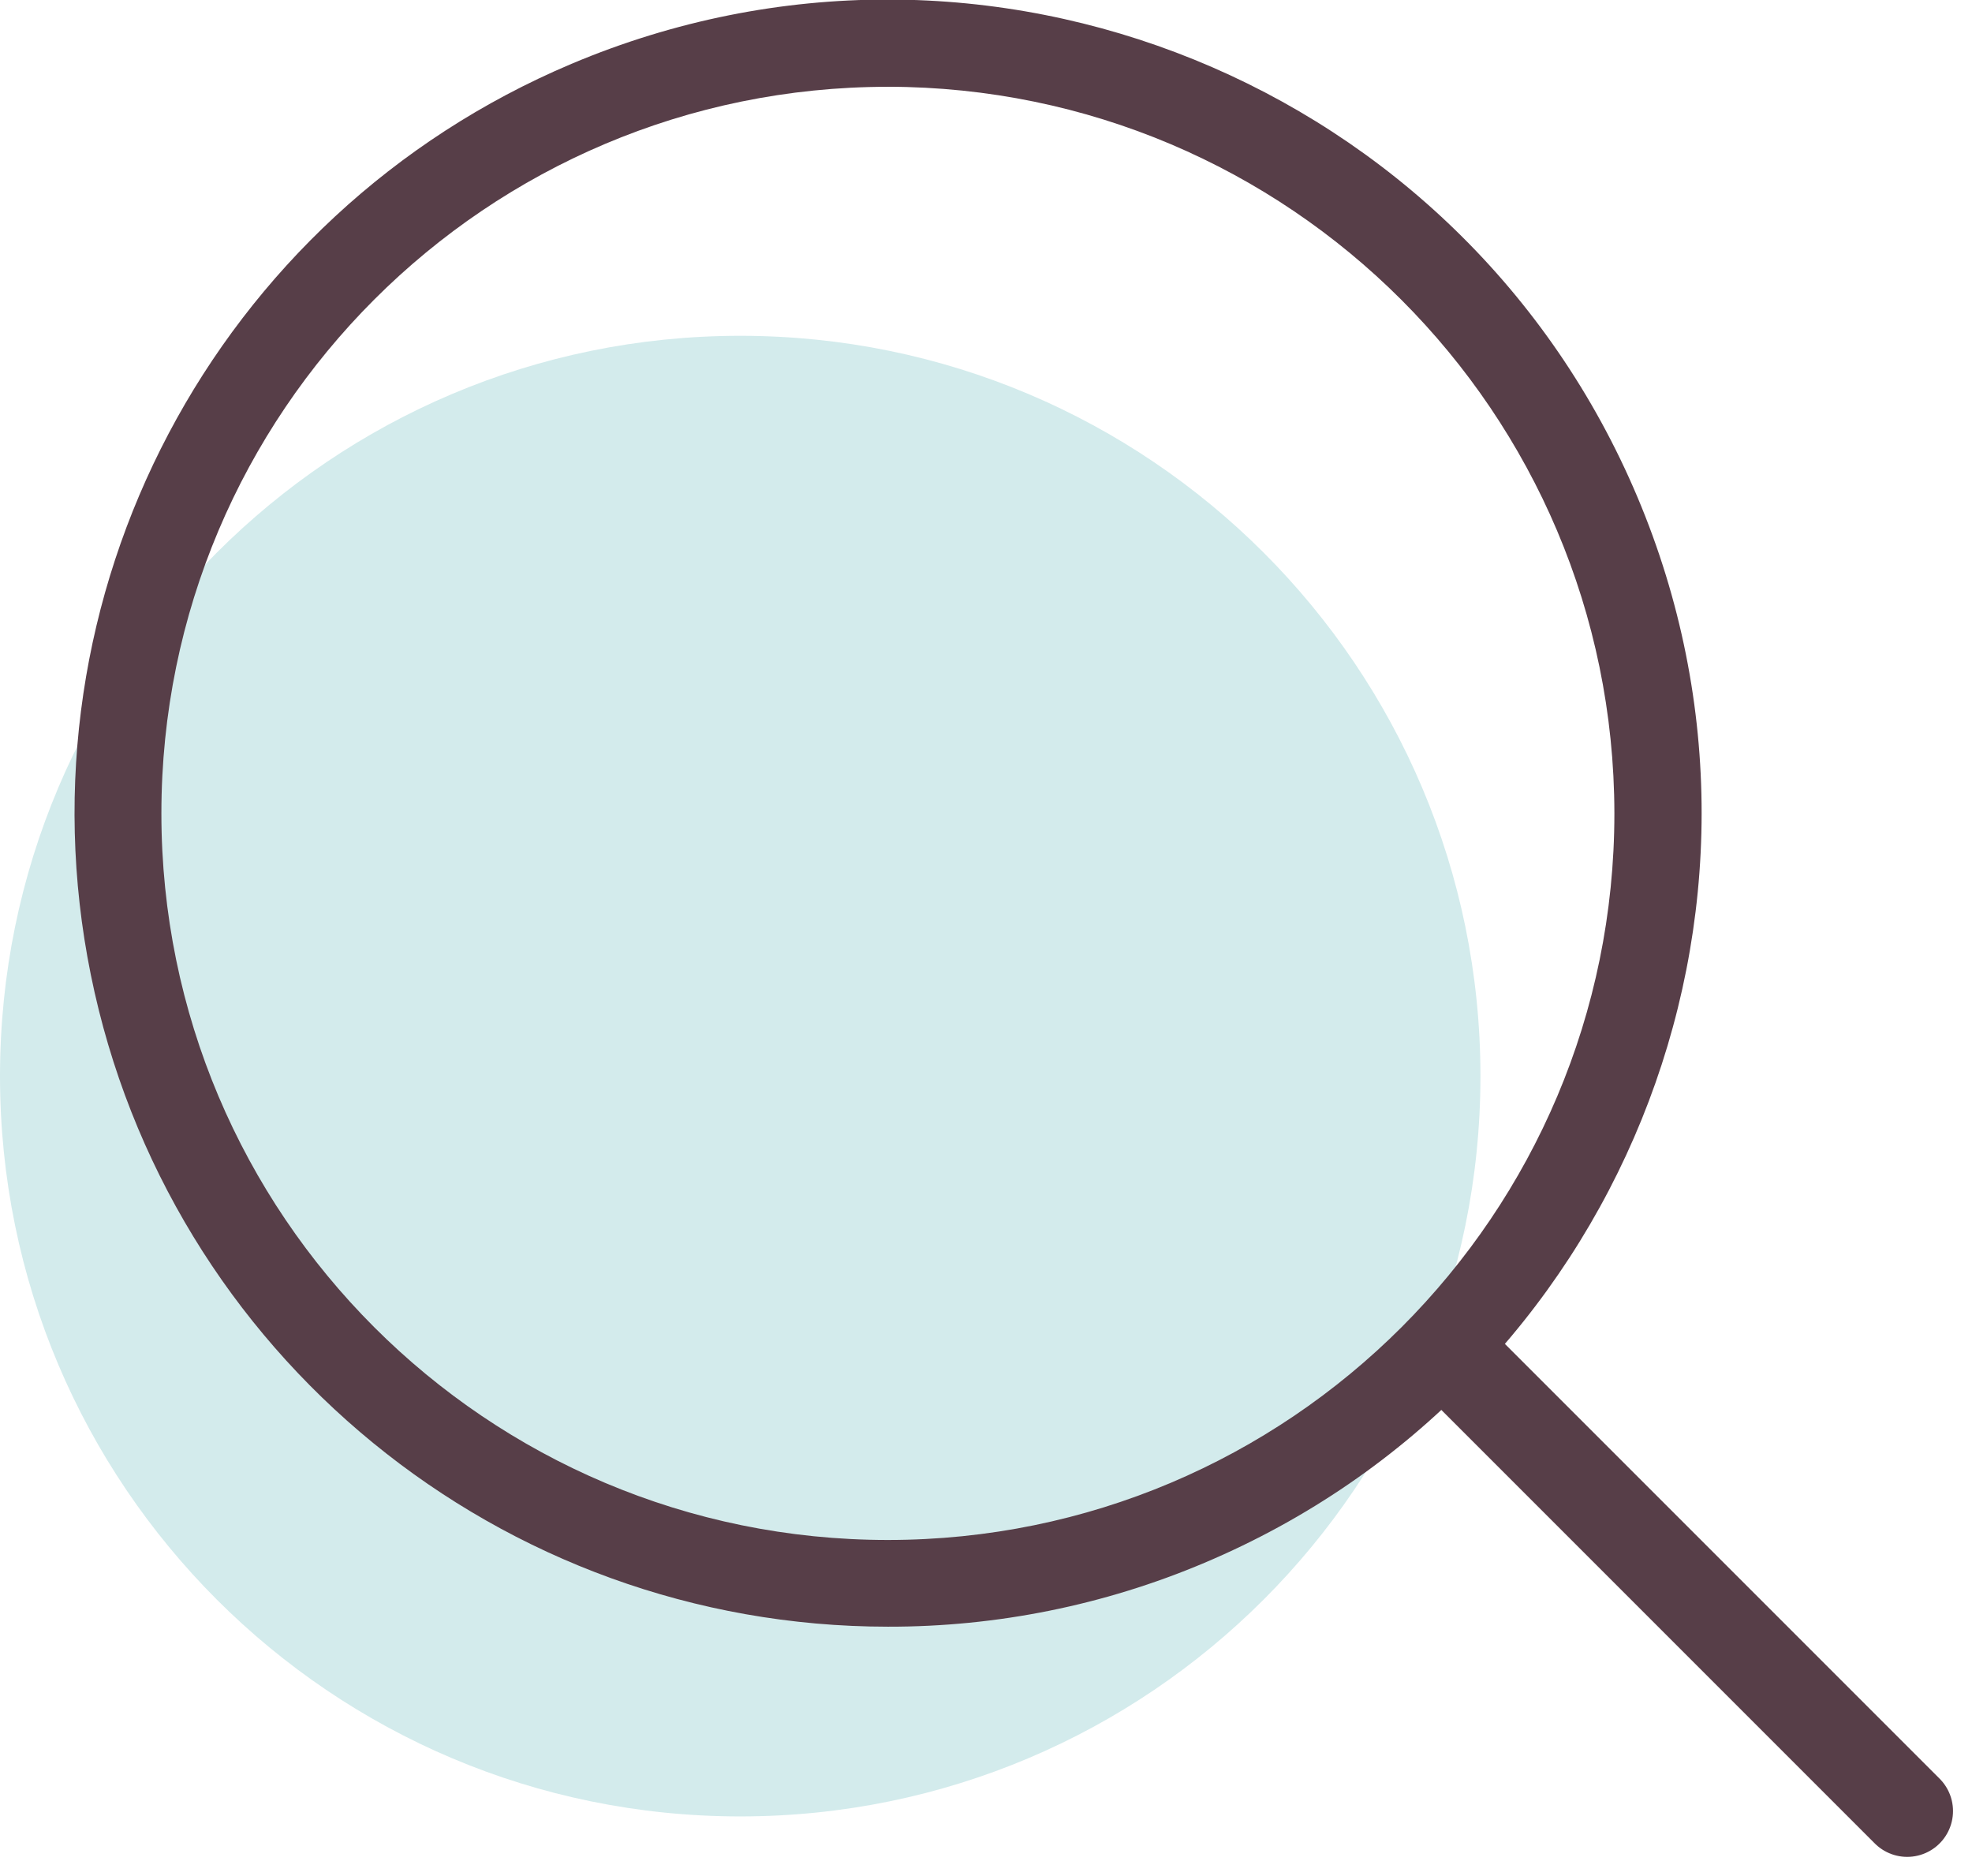
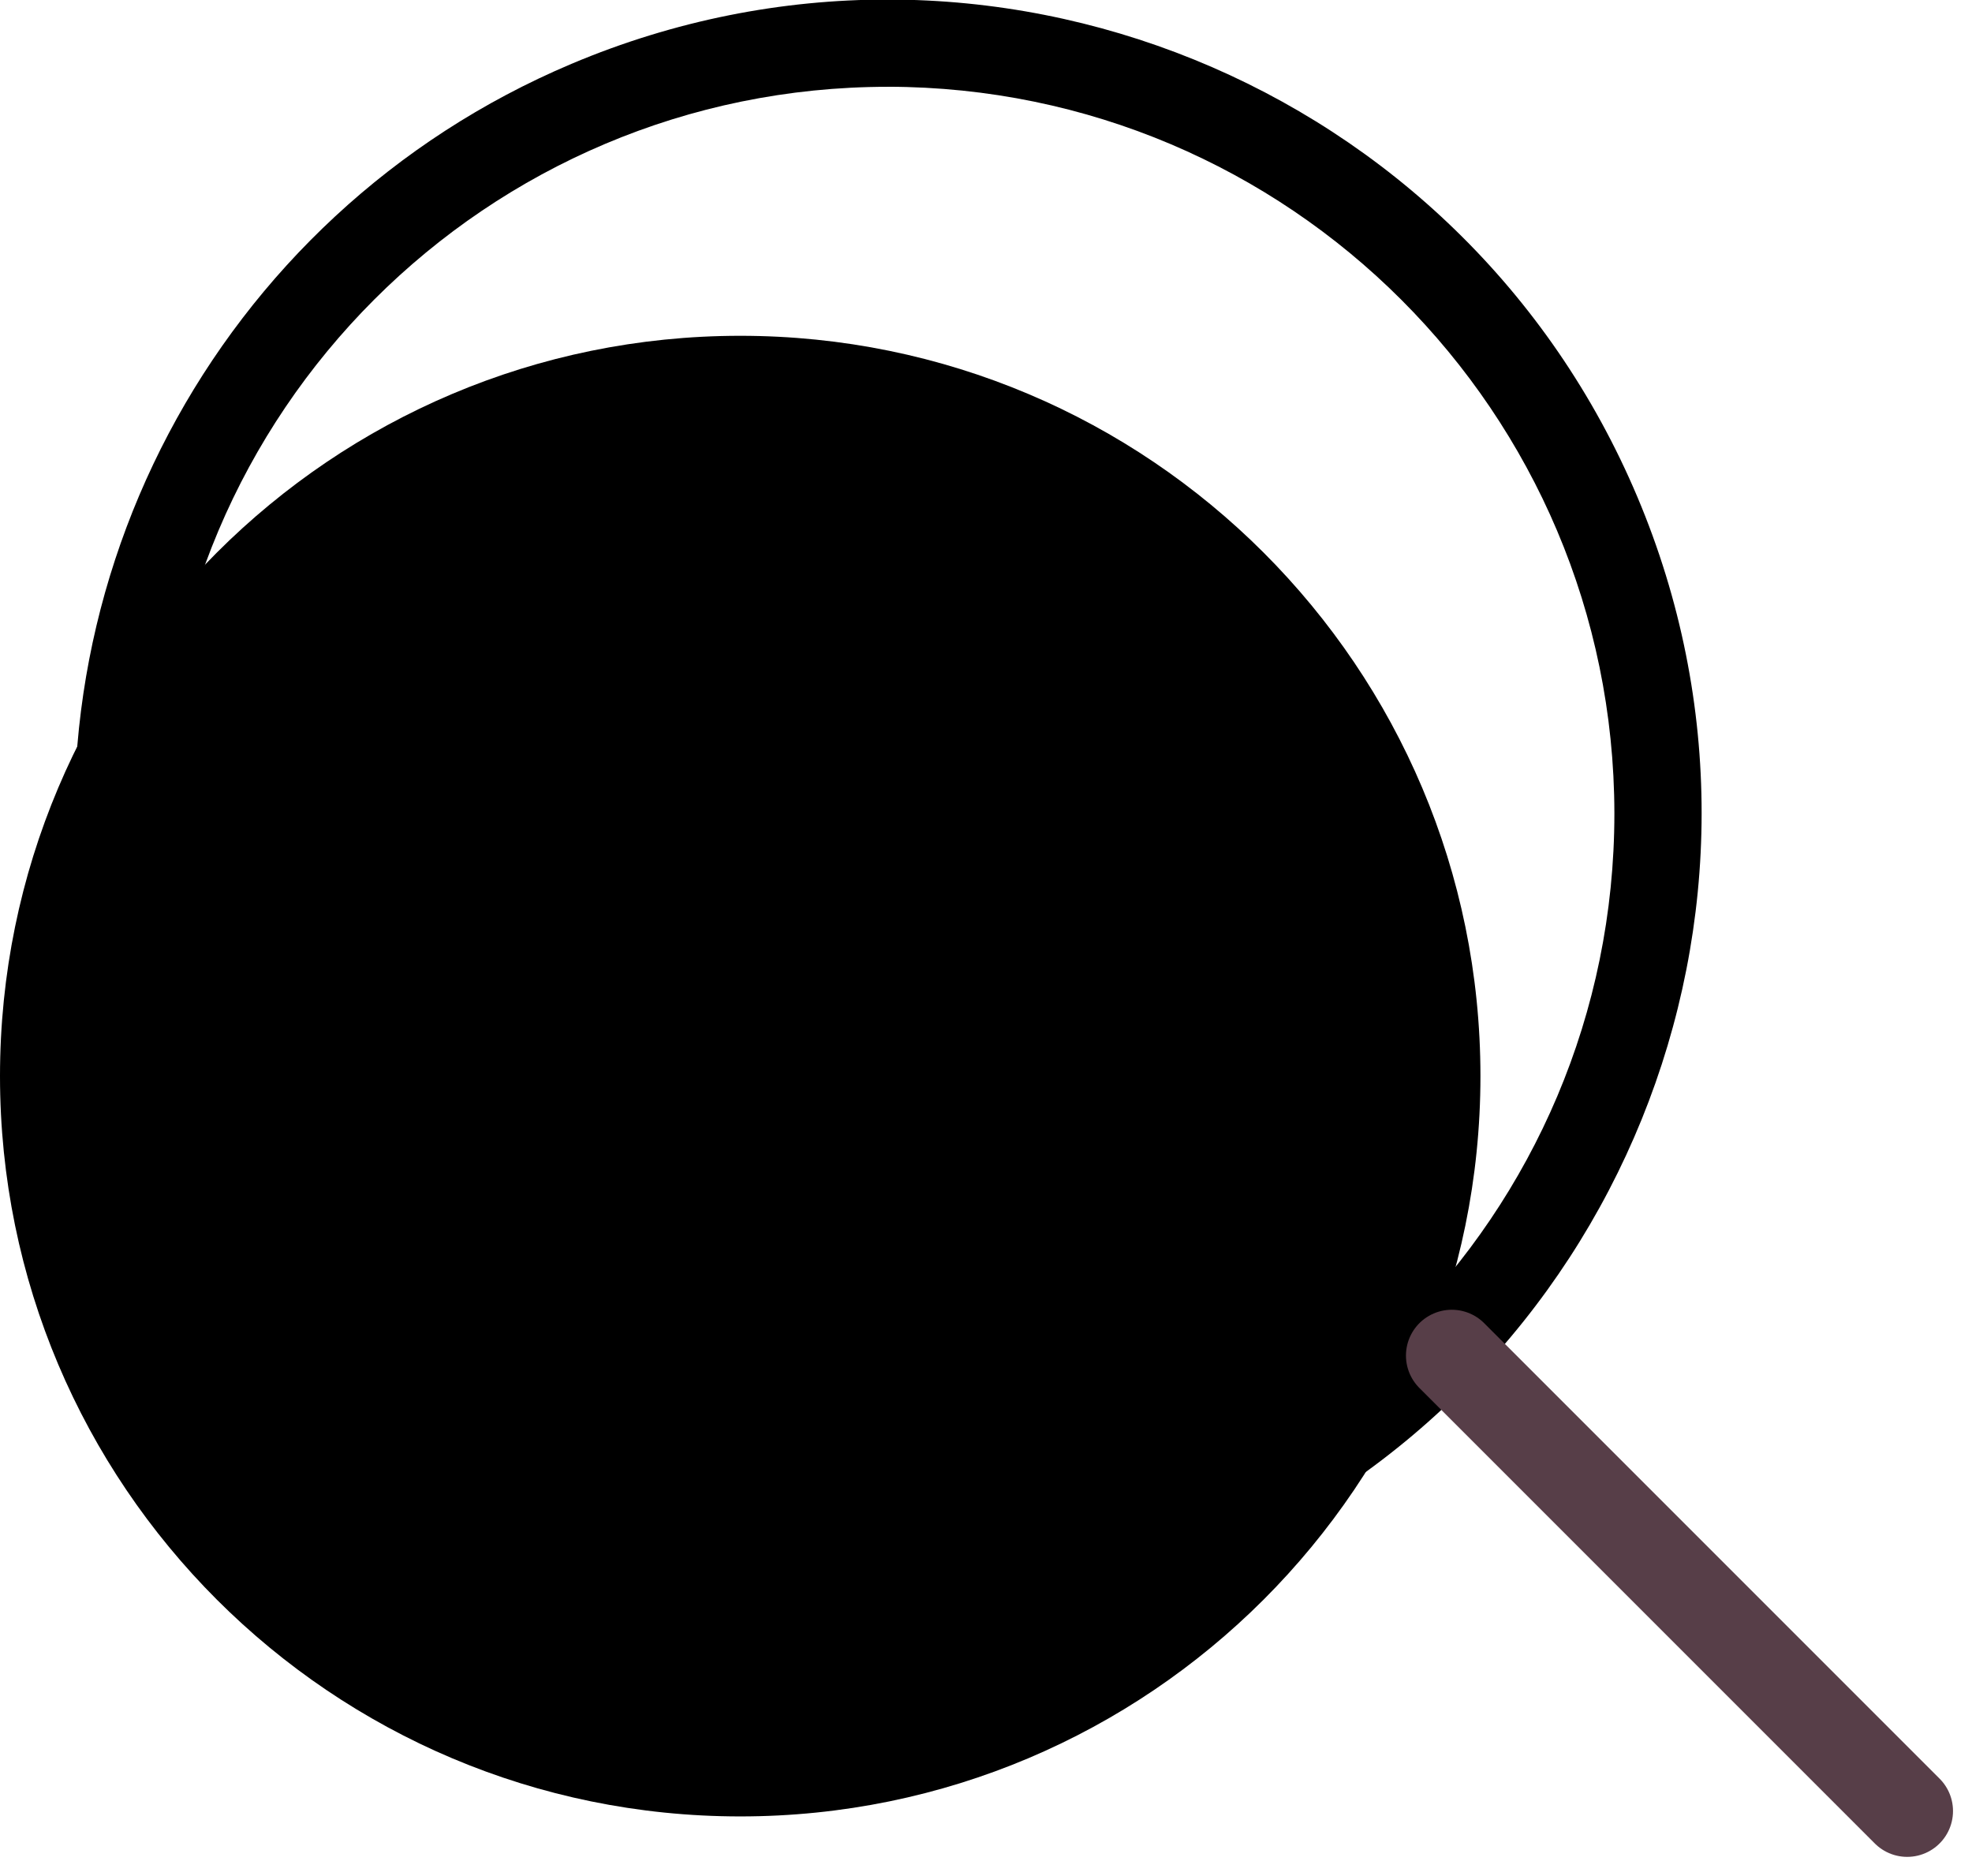
- <svg xmlns="http://www.w3.org/2000/svg" width="86.068" height="81.862" viewBox="0 0 86.068 81.862">
-   <circle cx="32.307" cy="32.307" r="32.307" transform="translate(0 14.654)" fill="#d3ebec" />
-   <g transform="translate(3.26)">
-     <path d="M35.494,70.988a35.5,35.5,0,0,1-13.816-68.2A35.5,35.5,0,0,1,49.31,68.2,35.271,35.271,0,0,1,35.494,70.988Zm0-67.2A31.708,31.708,0,1,0,67.2,35.494,31.744,31.744,0,0,0,35.494,3.786Z" transform="translate(0)" fill="#573e48" />
-     <line x2="19.876" y2="19.876" transform="translate(60.103 59.157)" fill="none" stroke="#573e48" stroke-linecap="round" stroke-width="4" />
-   </g>
+ <svg xmlns="http://www.w3.org/2000/svg" viewBox="0 0 86.068 81.862">
+   <circle cx="32.307" cy="32.307" r="32.307" transform="translate(0 14.654)" />
+   <path d="M38.754 70.988a35.5 35.5 0 01-13.816-68.2A35.504 35.504 0 0152.57 68.2a35.271 35.271 0 01-13.816 2.788zm0-67.2A31.708 31.708 0 1070.46 35.494 31.744 31.744 0 0038.754 3.786z" />
+   <path stroke="#573e48" stroke-linecap="round" stroke-width="4" d="M63.363 59.157l19.876 19.876" />
</svg>
